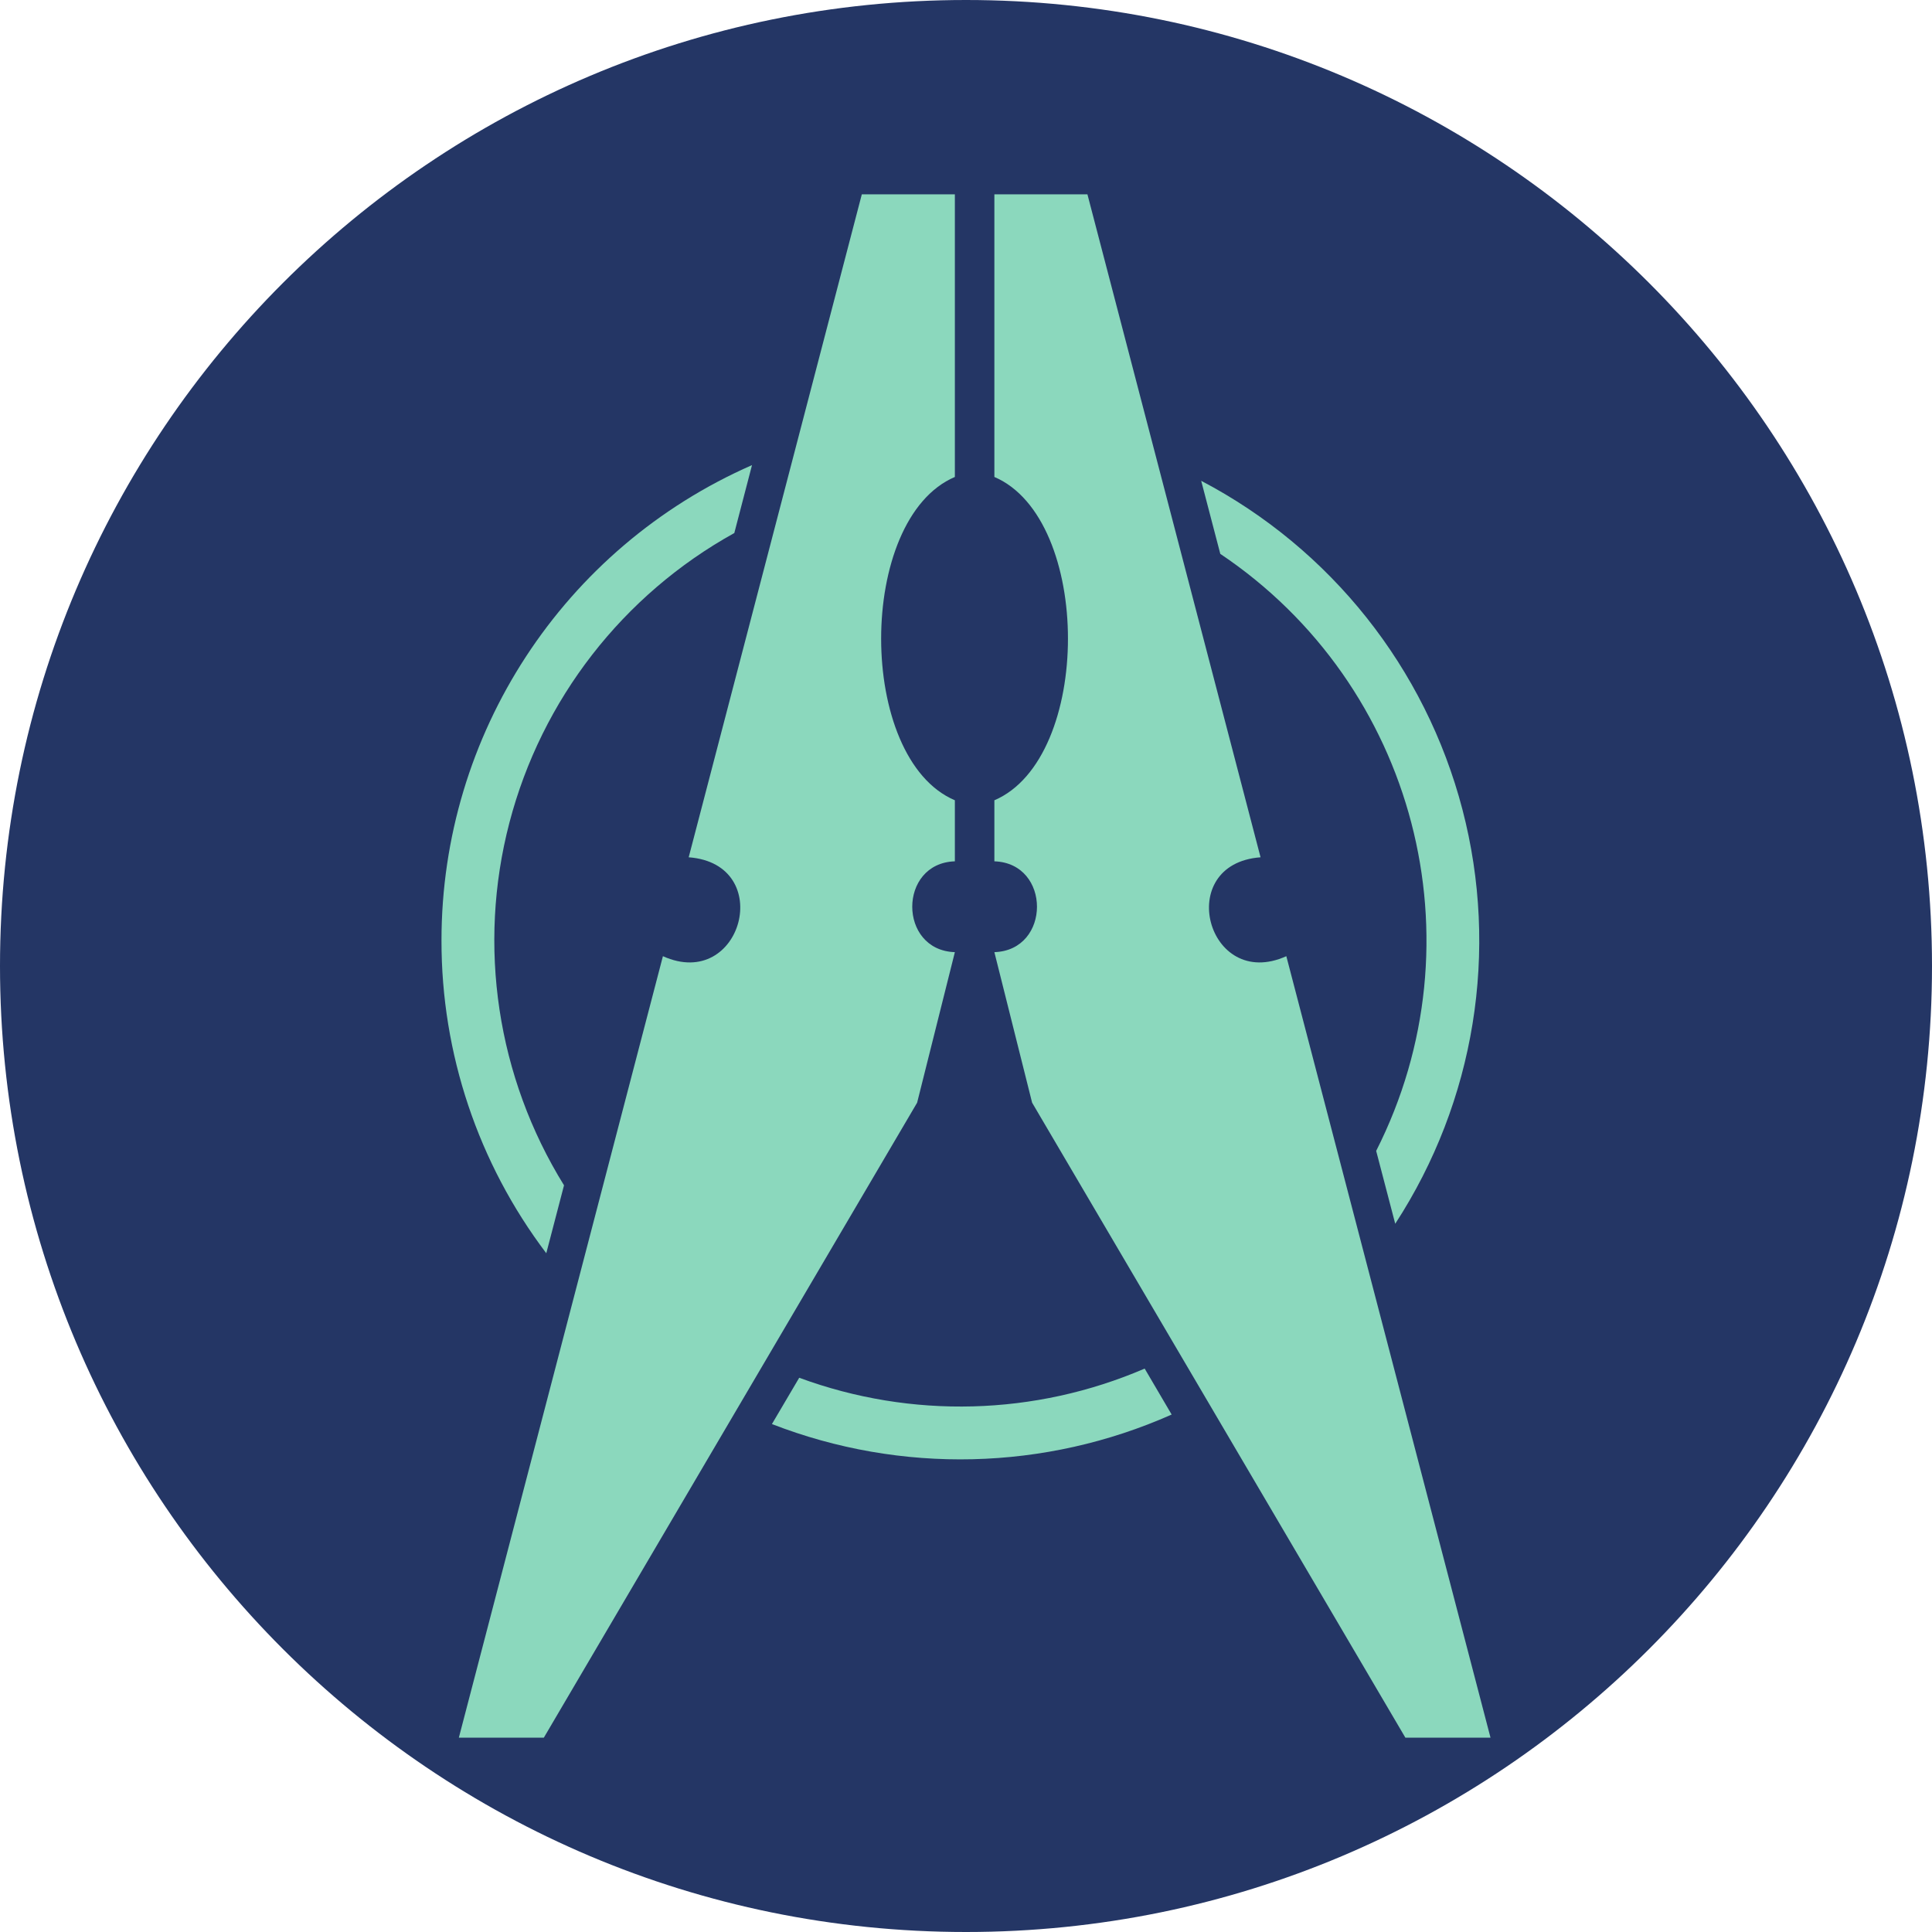
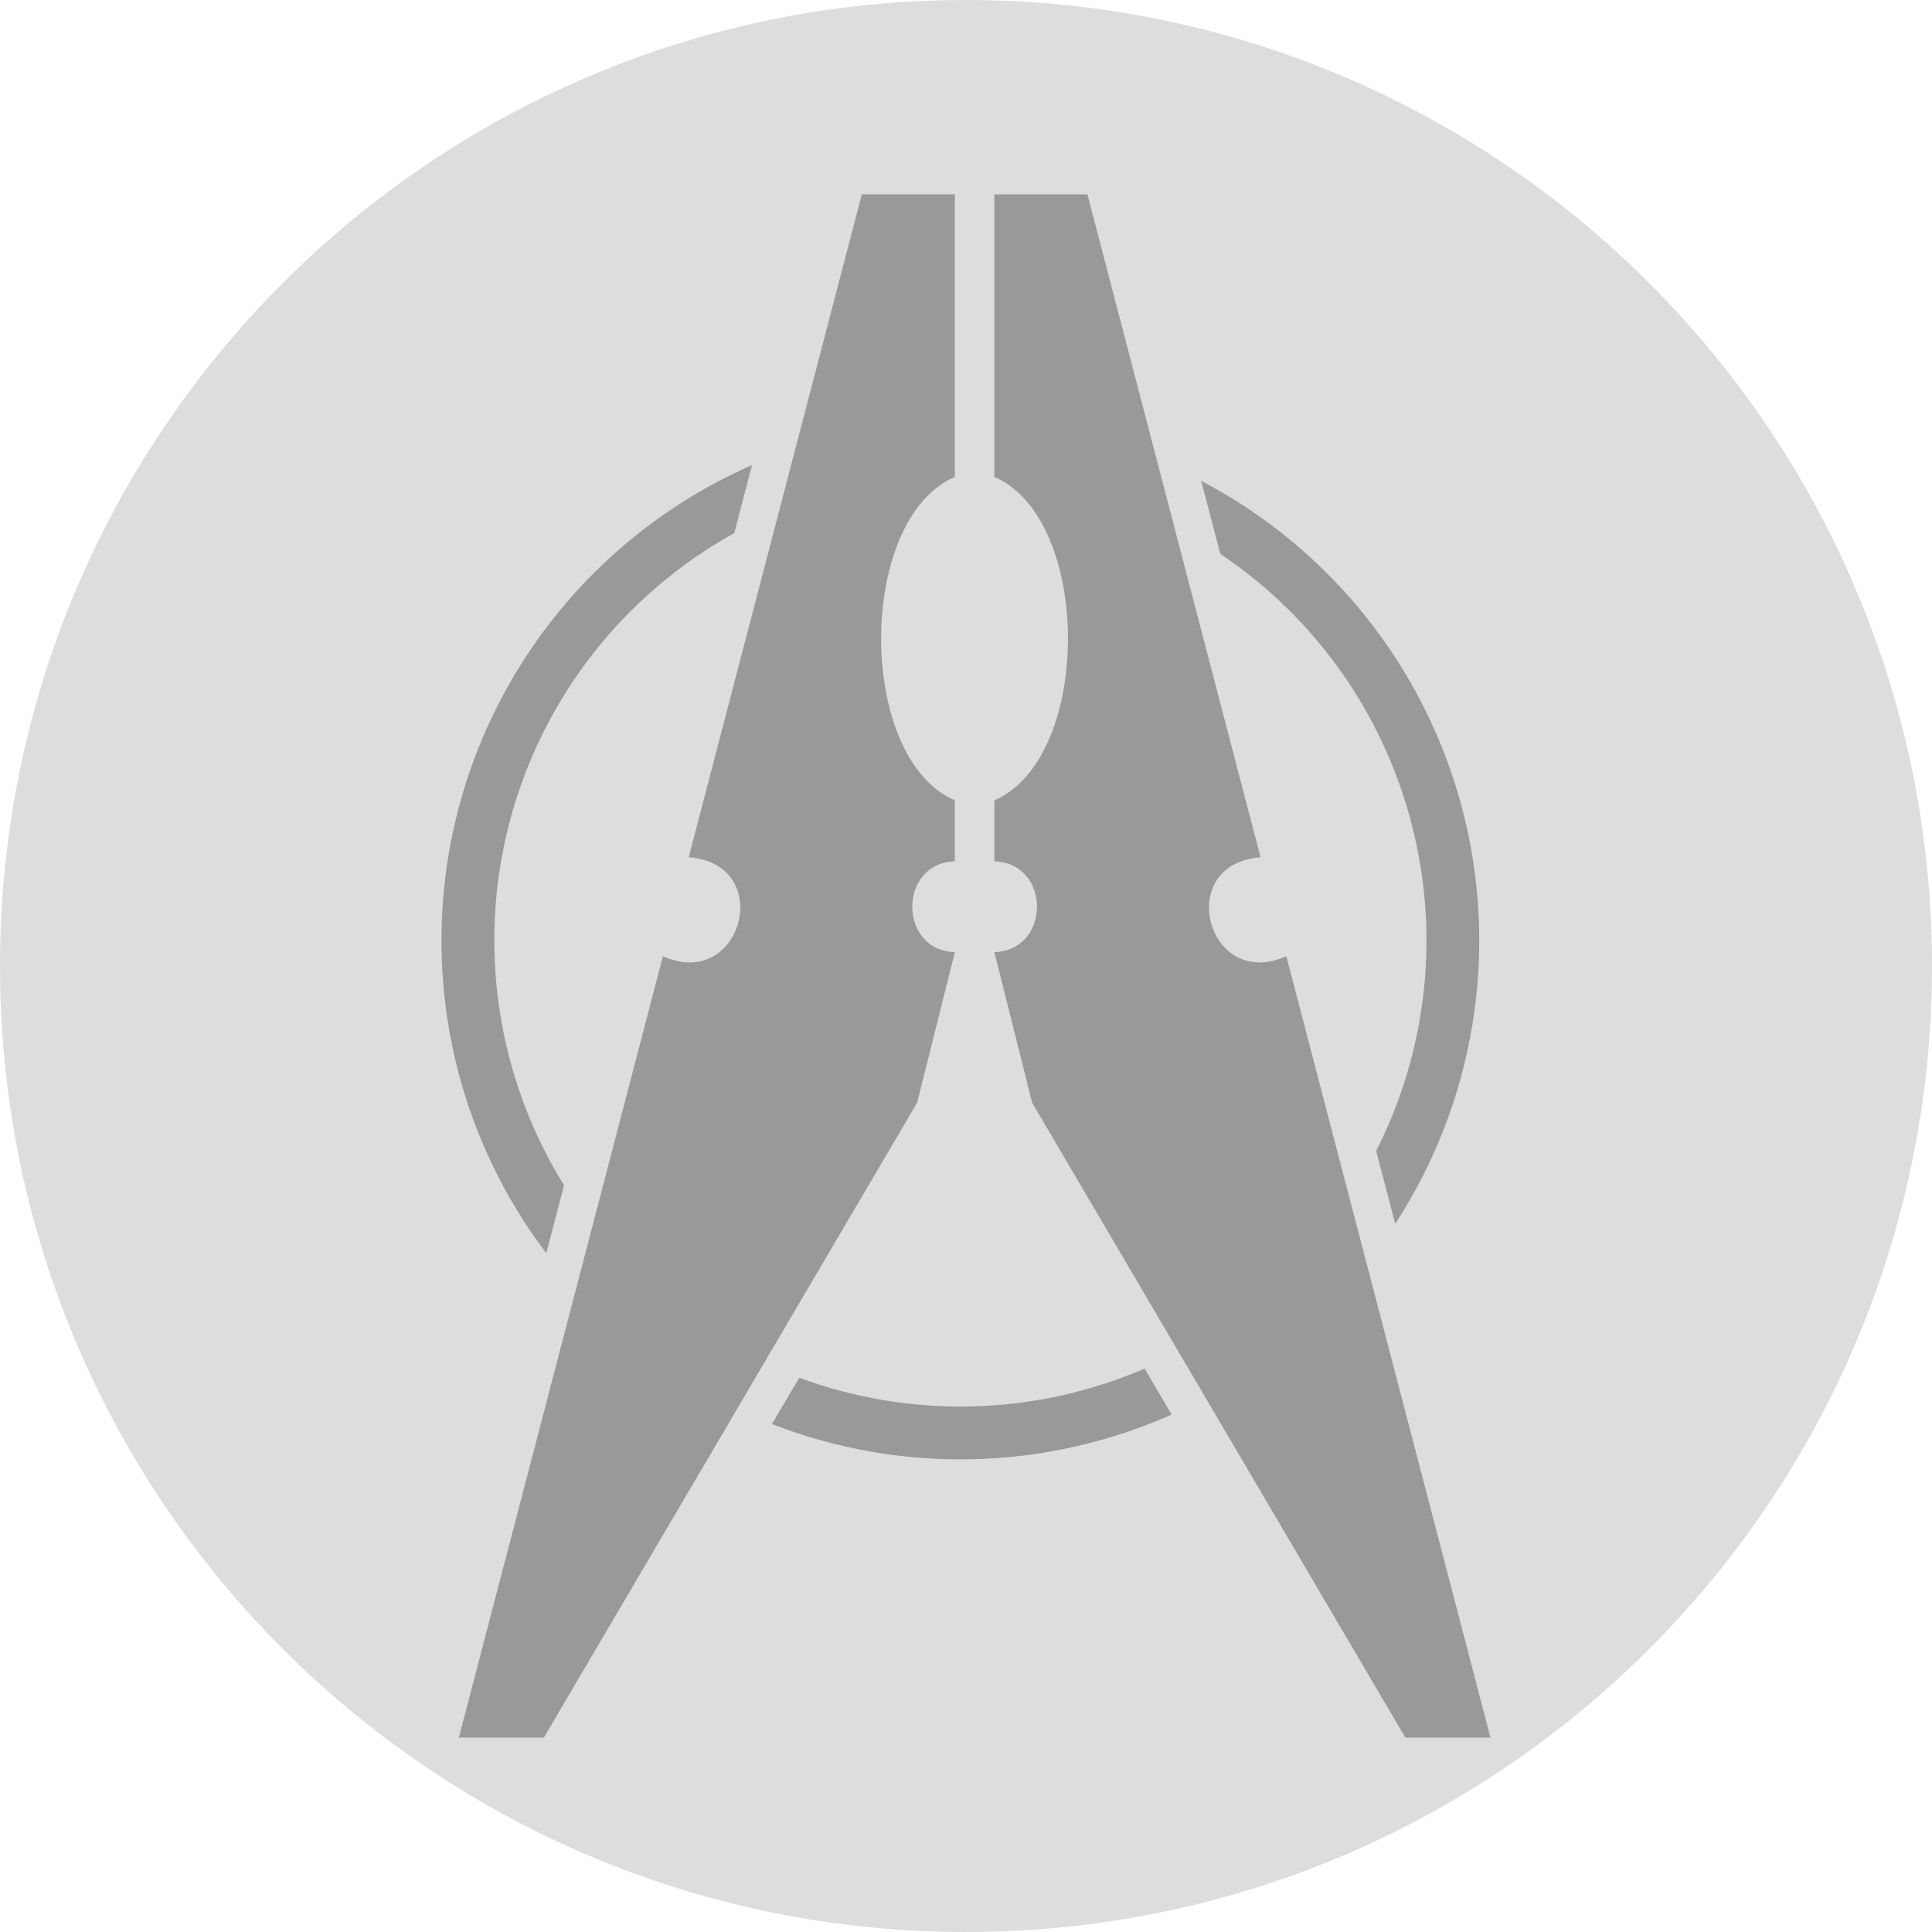
<svg xmlns="http://www.w3.org/2000/svg" id="logo" viewBox="0 0 512 512">
  <defs>
    <style>
      .cls-bg {
-         fill: #243665;
+         fill: #DDDDDD;
      }
- 
      .cls-fg {
-         fill: #8bd8bd;
+         fill: #999999;
      }
    </style>
  </defs>
  <circle class="cls-bg" cx="256" cy="256" r="256" />
  <g>
    <path class="cls-fg" d="M303.35,362.69a123.48,123.48,0,0,1-91.55,2.43l-7.23,12.27a137.89,137.89,0,0,0,105.93-2.52Z" />
    <path class="cls-fg" d="M318.33,127.42l5.06,19.36A123.39,123.39,0,0,1,364.7,305l5.05,19.31a137.58,137.58,0,0,0-51.42-196.89Z" />
    <path class="cls-fg" d="M117,249.25a137,137,0,0,0,27.77,82.87l4.7-18a123.37,123.37,0,0,1,45.13-172.86l4.69-18A137.54,137.54,0,0,0,117,249.25Z" />
    <path class="cls-fg" d="M340.89,253.4c-21,9.44-30-24.48-6.83-26.21L288.18,51.5H263.52v74.9c26,11.12,26,74.57,0,85.68v16.18c15.06.49,15.05,23.58,0,24.07l10,39.89L372.44,460.5H395Z" />
    <path class="cls-fg" d="M253.05,126.4V51.5H228.39L182.51,227.19c23.2,1.74,14.13,35.65-6.83,26.21L121.6,460.5h22.52l98.93-168.28,10-39.89c-15.06-.49-15.06-23.59,0-24.07V212.08C227,201,227,137.51,253.05,126.4Z" />
  </g>
</svg>
